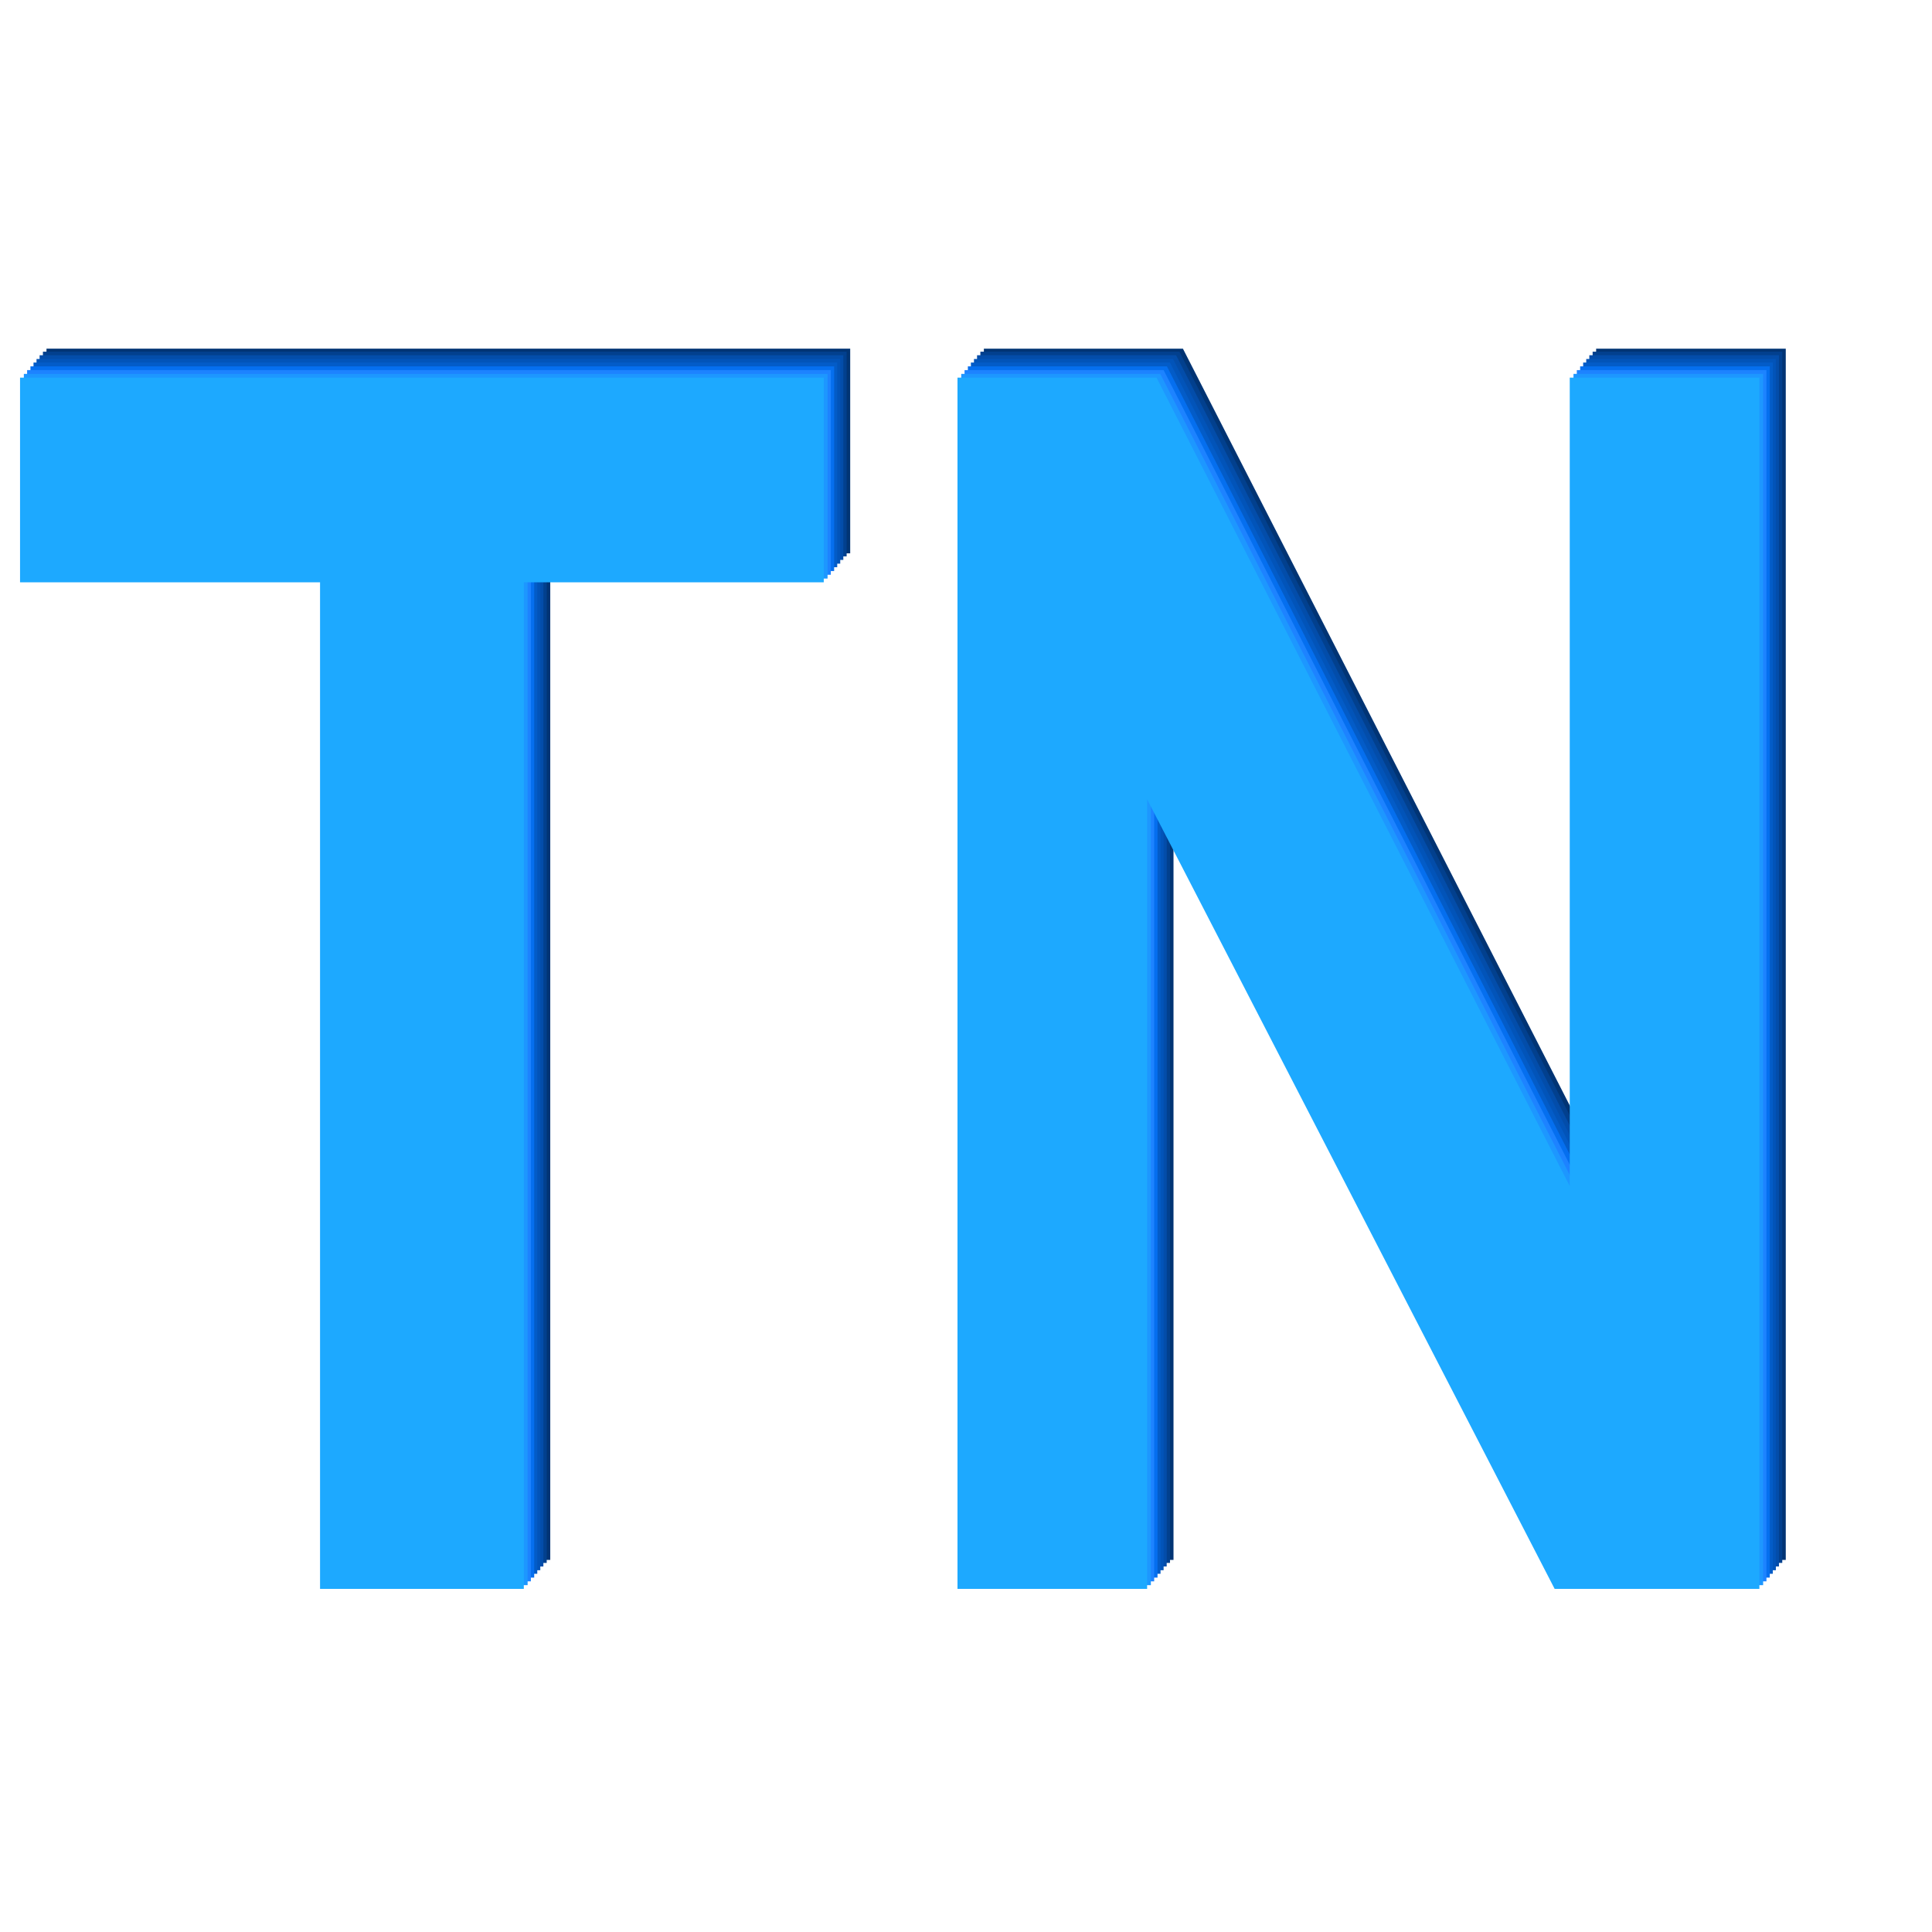
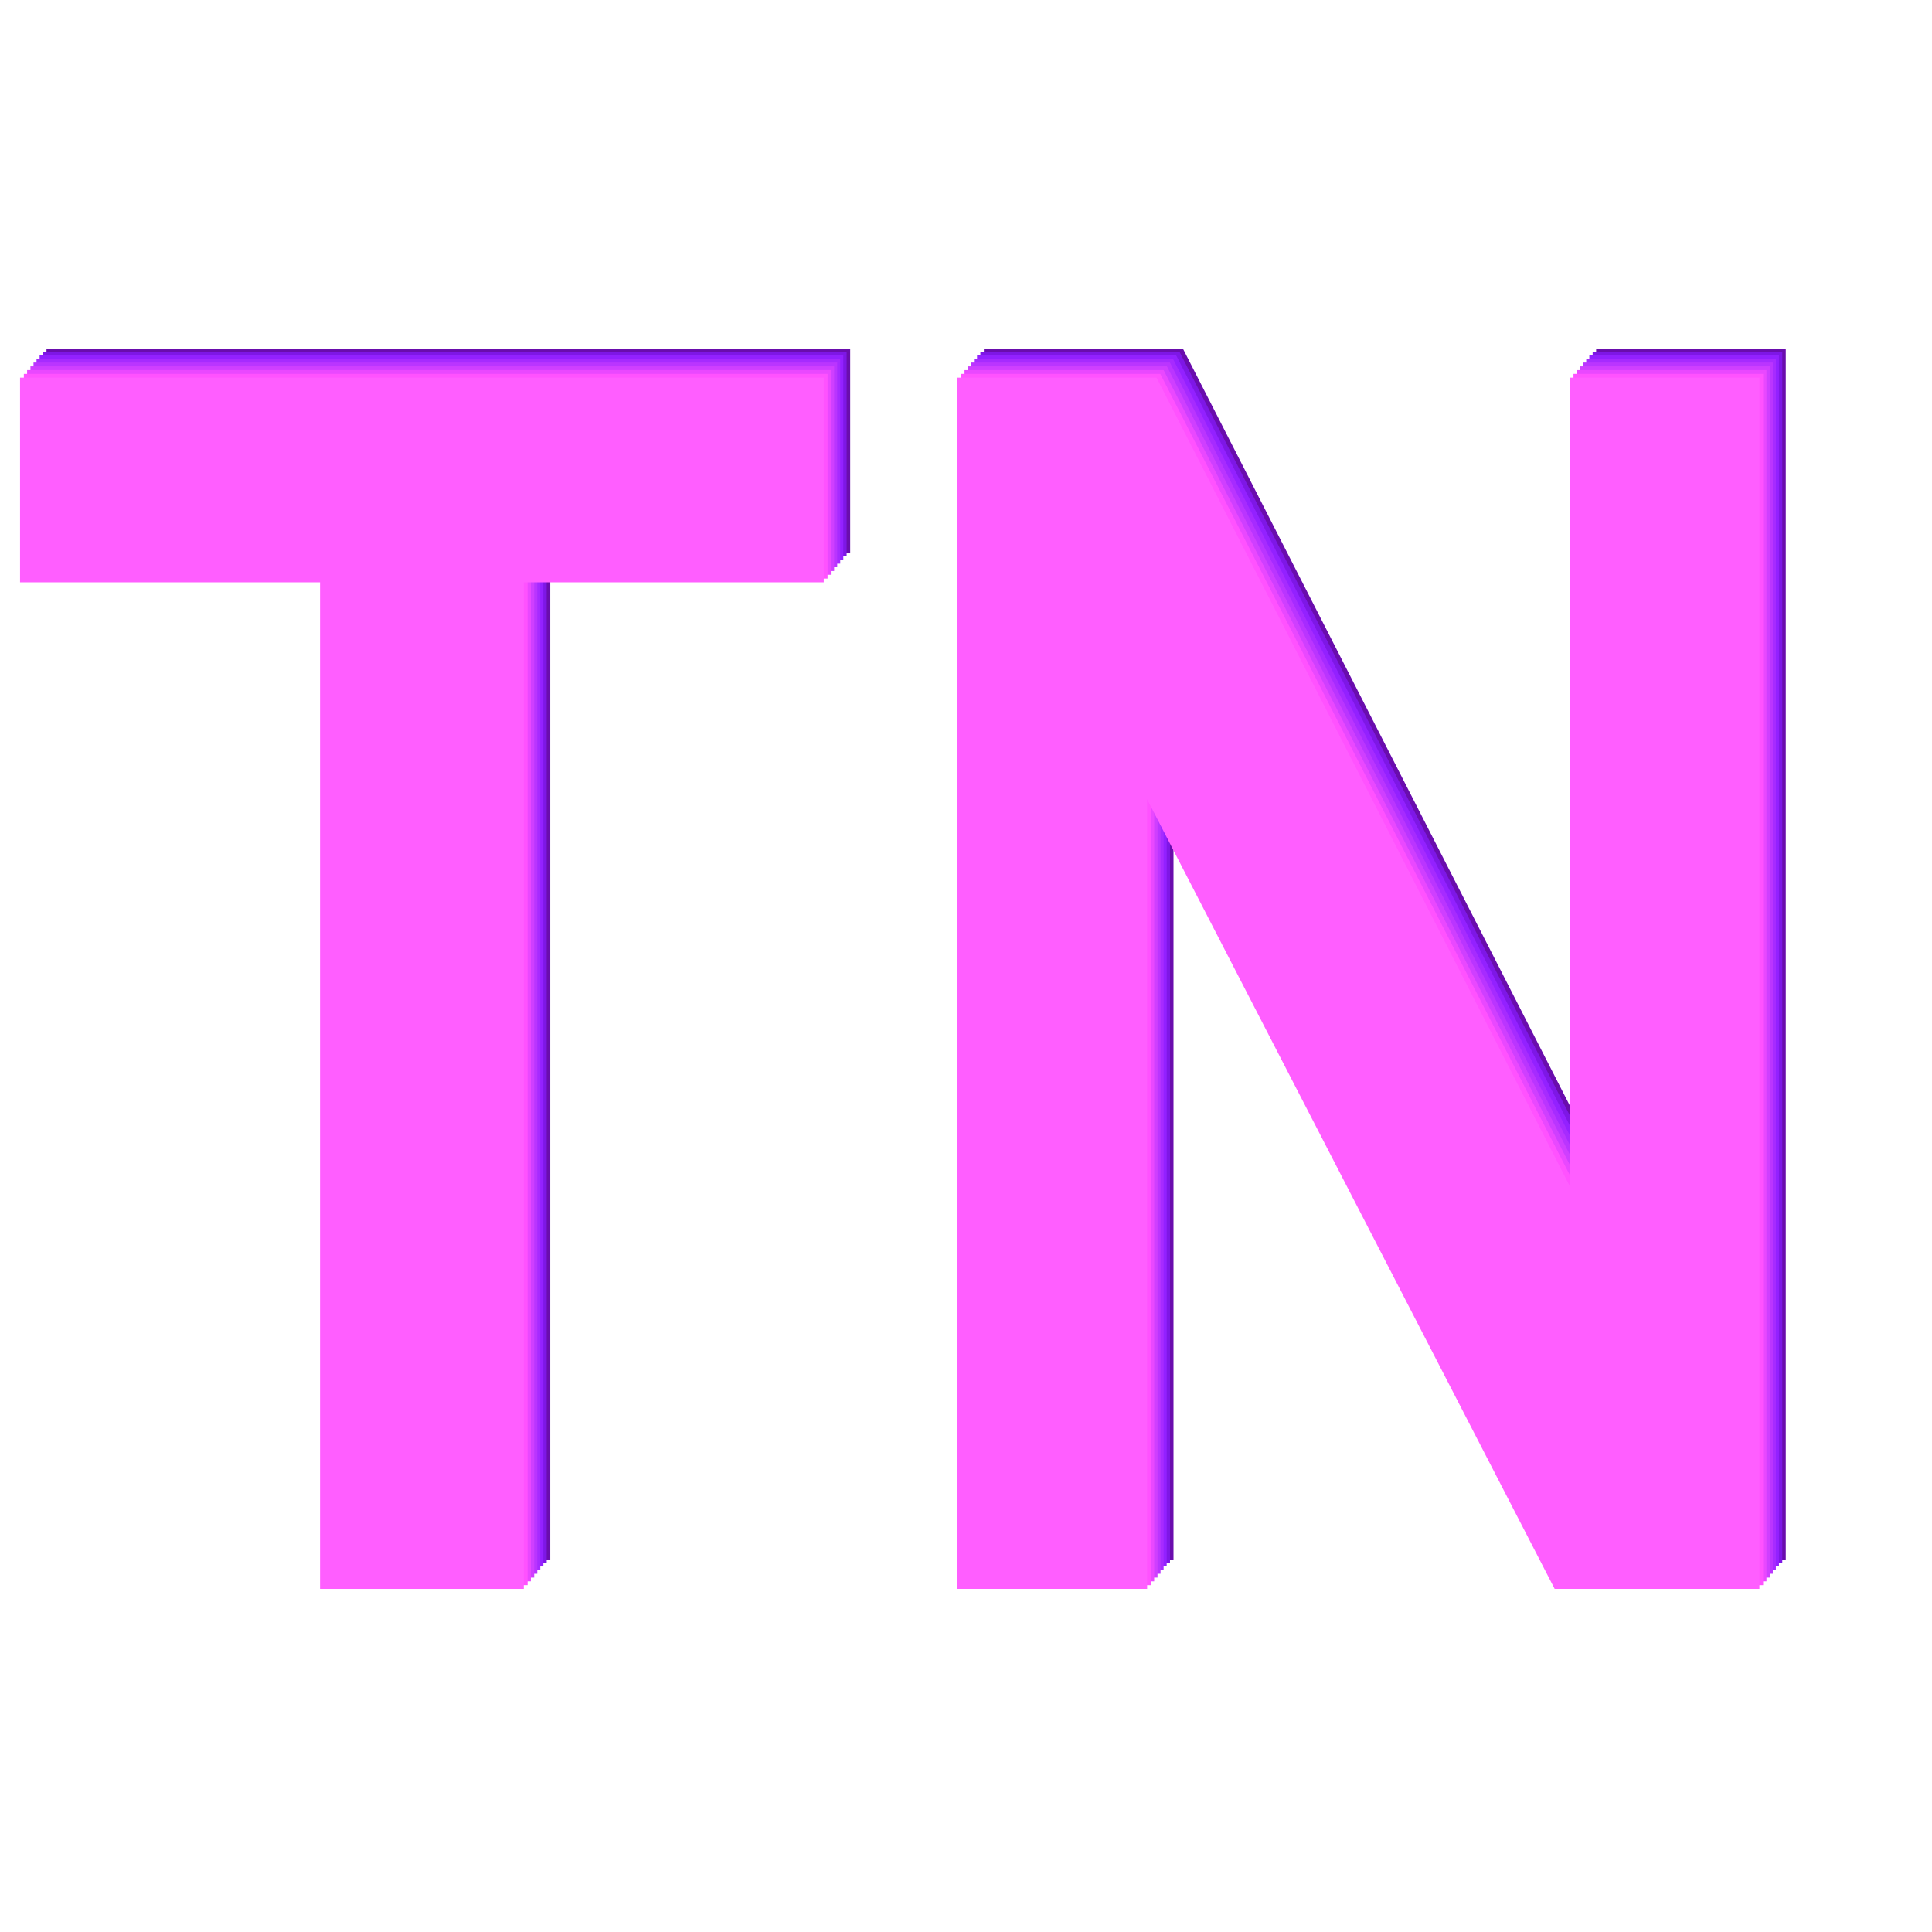
<svg xmlns="http://www.w3.org/2000/svg" xmlns:xlink="http://www.w3.org/1999/xlink" width="32px" height="32px" viewBox="0 0 32 32" version="1.1">
  <defs>
    <g>
      <symbol overflow="visible" id="glyph0-0">
        <path style="stroke:none;" d="M 2.922 0 L 2.922 -17.516 L 14.625 -17.516 L 14.625 0 Z M 3.297 -0.438 L 14.25 -0.438 L 14.25 -17.078 L 3.297 -17.078 Z M 3.297 -0.438 " />
      </symbol>
      <symbol overflow="visible" id="glyph0-1">
        <path style="stroke:none;" d="M 5.469 0 L 5.469 -16.672 L 0.5 -16.672 L 0.5 -20.062 L 13.812 -20.062 L 13.812 -16.672 L 8.844 -16.672 L 8.844 0 Z M 5.469 0 " />
      </symbol>
      <symbol overflow="visible" id="glyph0-2">
        <path style="stroke:none;" d="M 1.734 0 L 1.734 -20.062 L 5.031 -20.062 L 11.875 -6.672 L 11.875 -20.062 L 15.016 -20.062 L 15.016 0 L 11.625 0 L 4.875 -13.078 L 4.875 0 Z M 1.734 0 " />
      </symbol>
    </g>
  </defs>
  <g id="surface1">
-     <g style="fill:rgb(0.392%,20.392%,45.49%);fill-opacity:1;">
+     <g style="fill:#6a0dad; fill-opacity:1;">
      <use xlink:href="#glyph0-1" x="0.27" y="25.837" />
      <use xlink:href="#glyph0-2" x="14.562" y="25.837" />
    </g>
-     <g style="fill:rgb(0.784%,25.098%,55.686%);fill-opacity:1;">
+     <g style="fill:#7e17e6; fill-opacity:1;">
      <use xlink:href="#glyph0-1" x="0.211" y="25.887" />
      <use xlink:href="#glyph0-2" x="14.504" y="25.887" />
    </g>
-     <g style="fill:rgb(1.176%,30.196%,66.667%);fill-opacity:1;">
+     <g style="fill:#9321ff; fill-opacity:1;">
      <use xlink:href="#glyph0-1" x="0.156" y="25.946" />
      <use xlink:href="#glyph0-2" x="14.449" y="25.946" />
    </g>
-     <g style="fill:rgb(0.784%,32.941%,72.549%);fill-opacity:1;">
+     <g style="fill:#a62bff; fill-opacity:1;">
      <use xlink:href="#glyph0-1" x="0.105" y="26.008" />
      <use xlink:href="#glyph0-2" x="14.398" y="26.008" />
    </g>
-     <g style="fill:rgb(1.176%,36.078%,78.431%);fill-opacity:1;">
+     <g style="fill:#ba35ff; fill-opacity:1;">
      <use xlink:href="#glyph0-1" x="0.055" y="26.067" />
      <use xlink:href="#glyph0-2" x="14.347" y="26.067" />
    </g>
-     <g style="fill:rgb(1.961%,43.529%,93.725%);fill-opacity:1;">
+     <g style="fill:#cf3fff; fill-opacity:1;">
      <use xlink:href="#glyph0-1" x="0.004" y="26.13" />
      <use xlink:href="#glyph0-2" x="14.297" y="26.13" />
    </g>
-     <g style="fill:rgb(11.373%,51.373%,100%);fill-opacity:1;">
+     <g style="fill:#e948ff; fill-opacity:1;">
      <use xlink:href="#glyph0-1" x="-0.051" y="26.192" />
      <use xlink:href="#glyph0-2" x="14.242" y="26.192" />
    </g>
-     <g style="fill:rgb(11.373%,59.216%,100%);fill-opacity:1;">
+     <g style="fill:#ff52ff; fill-opacity:1;">
      <use xlink:href="#glyph0-1" x="-0.105" y="26.255" />
      <use xlink:href="#glyph0-2" x="14.187" y="26.255" />
    </g>
-     <g style="fill:rgb(11.373%,66.275%,100%);fill-opacity:1;">
+     <g style="fill:#ff5eff; fill-opacity:1;">
      <use xlink:href="#glyph0-1" x="-0.168" y="26.317" />
      <use xlink:href="#glyph0-2" x="14.125" y="26.317" />
    </g>
  </g>
</svg>
